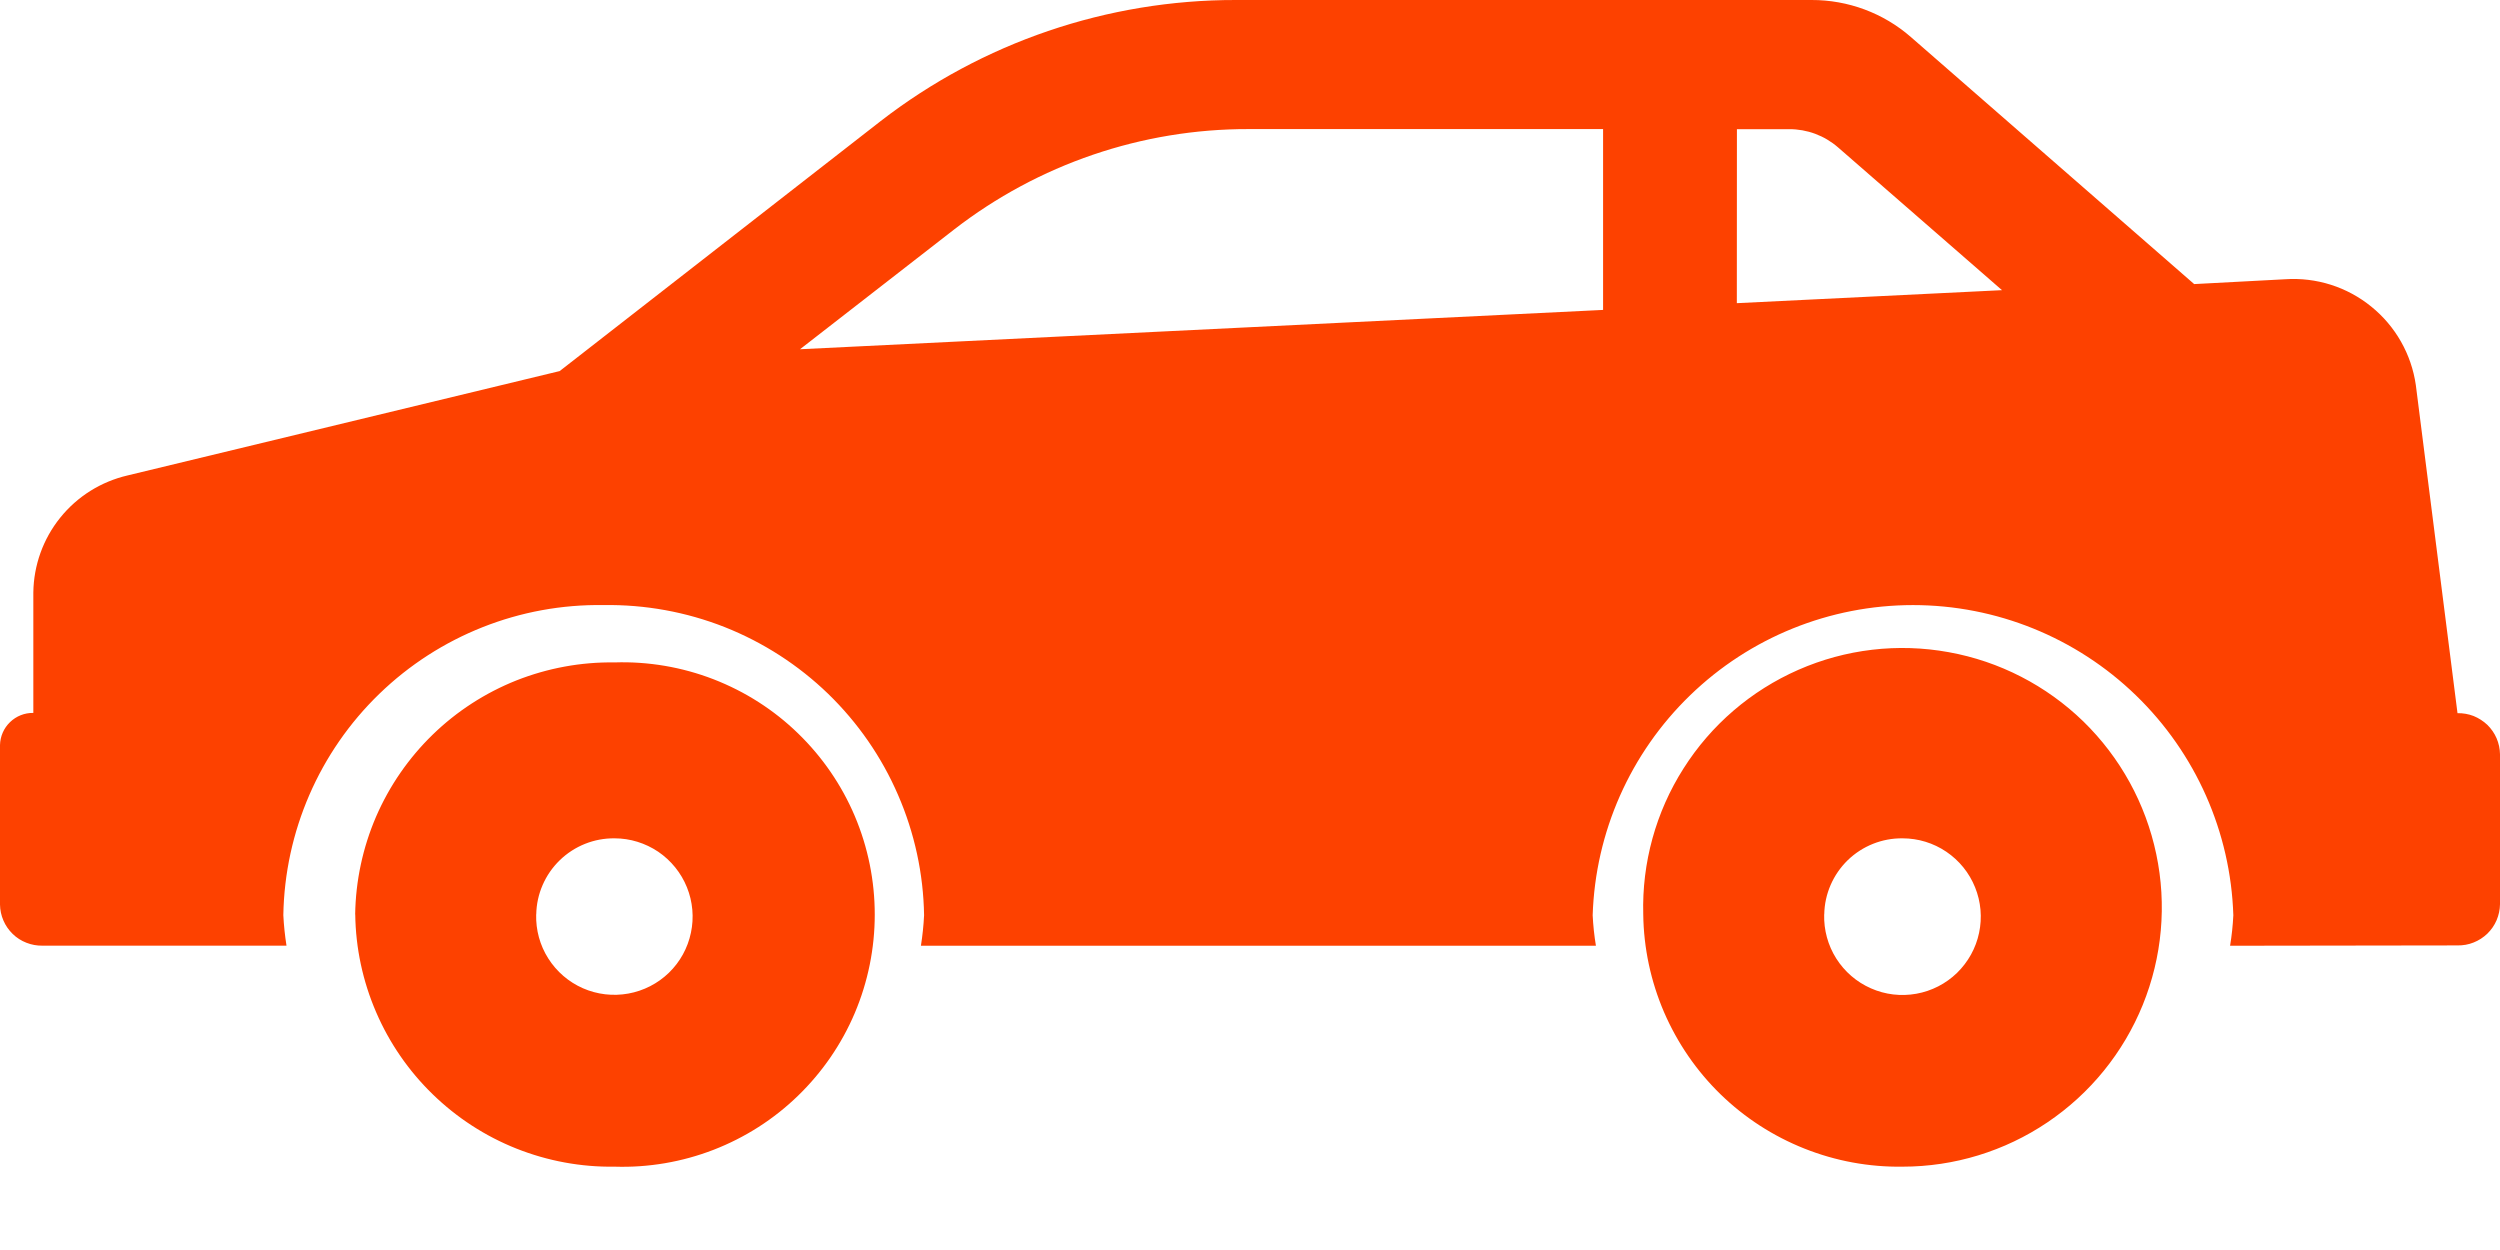
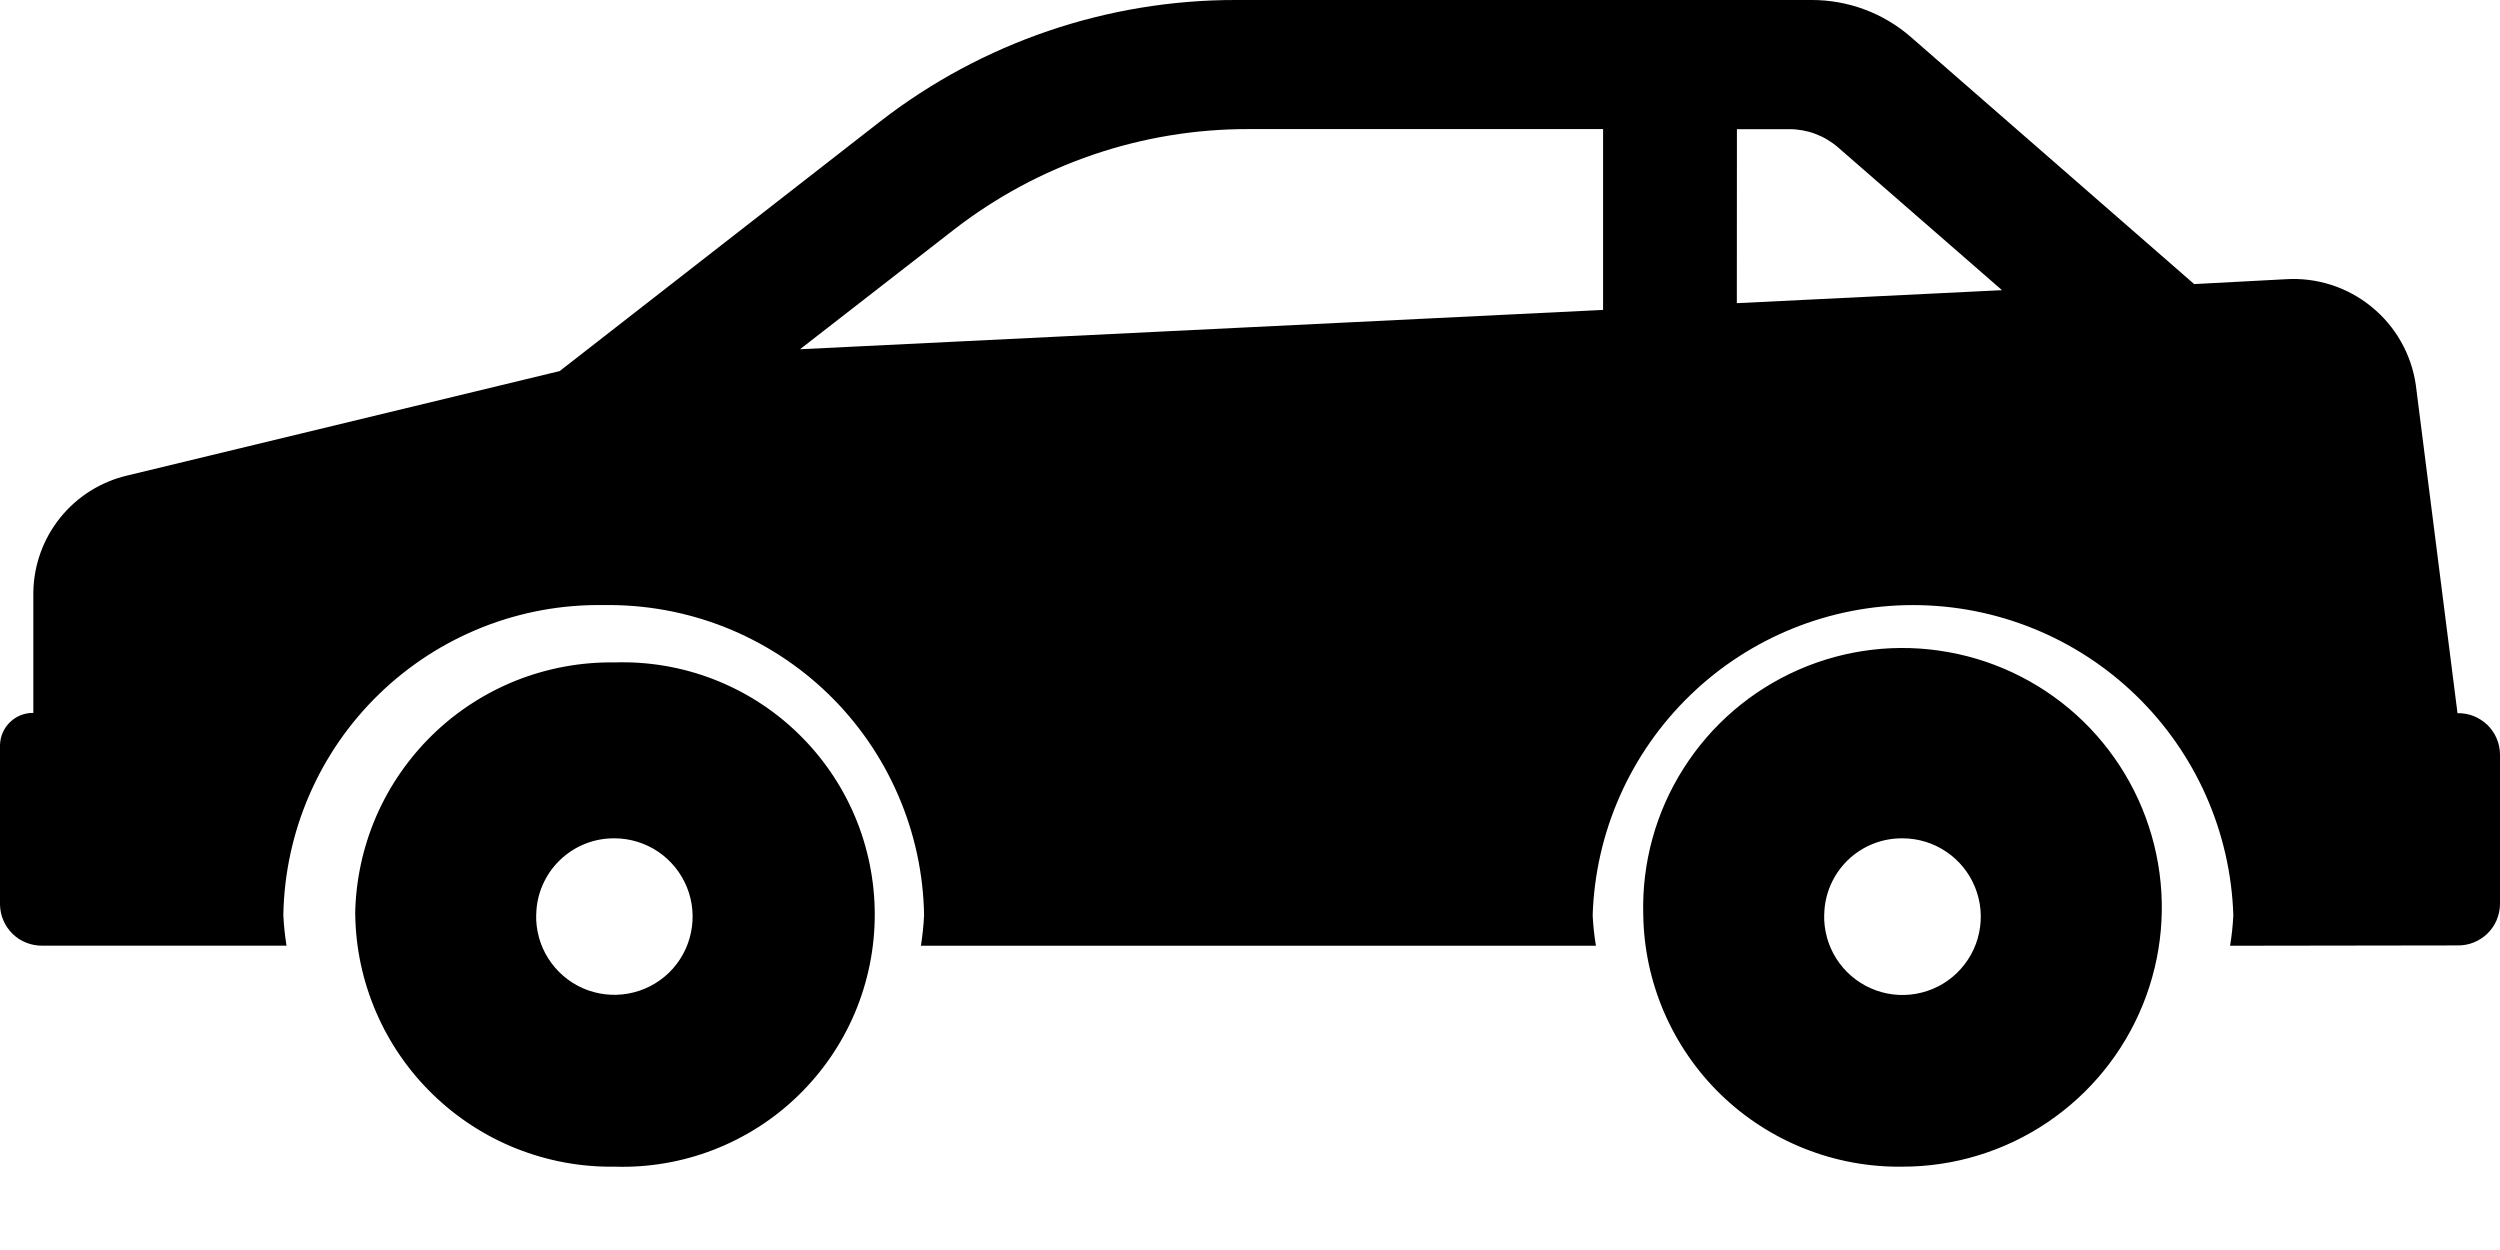
<svg xmlns="http://www.w3.org/2000/svg" width="30" height="15" viewBox="0 0 30 15" fill="none">
-   <path d="M19.719 10.973C19.702 10.354 19.87 9.744 20.202 9.222C20.533 8.699 21.013 8.287 21.58 8.038C22.147 7.789 22.775 7.715 23.384 7.826C23.994 7.936 24.556 8.226 25 8.657C25.443 9.089 25.748 9.643 25.875 10.249C26.003 10.855 25.946 11.485 25.713 12.059C25.48 12.632 25.082 13.123 24.568 13.469C24.055 13.815 23.45 14 22.831 14C22.428 14.006 22.027 13.932 21.653 13.783C21.278 13.634 20.936 13.413 20.647 13.132C20.358 12.851 20.128 12.515 19.968 12.145C19.809 11.774 19.724 11.376 19.719 10.973ZM21.89 10.973C21.885 11.16 21.935 11.344 22.035 11.502C22.135 11.66 22.28 11.785 22.451 11.86C22.622 11.936 22.812 11.958 22.996 11.925C23.18 11.892 23.35 11.805 23.484 11.675C23.618 11.544 23.711 11.377 23.749 11.194C23.788 11.011 23.771 10.821 23.701 10.648C23.631 10.474 23.511 10.326 23.356 10.221C23.201 10.116 23.018 10.06 22.831 10.06C22.585 10.057 22.349 10.152 22.173 10.322C21.997 10.494 21.895 10.727 21.891 10.973H21.89ZM4.262 10.973C4.268 10.57 4.353 10.172 4.512 9.802C4.672 9.432 4.903 9.097 5.192 8.816C5.481 8.535 5.823 8.314 6.197 8.165C6.572 8.017 6.972 7.943 7.375 7.949C7.78 7.936 8.184 8.005 8.562 8.151C8.941 8.298 9.286 8.518 9.577 8.801C9.868 9.083 10.1 9.421 10.258 9.794C10.416 10.168 10.497 10.569 10.497 10.975C10.497 11.38 10.416 11.781 10.258 12.155C10.1 12.528 9.868 12.866 9.577 13.148C9.286 13.431 8.941 13.651 8.562 13.798C8.184 13.944 7.78 14.013 7.375 14C6.972 14.006 6.572 13.932 6.197 13.783C5.822 13.634 5.481 13.412 5.192 13.131C4.903 12.85 4.672 12.515 4.513 12.145C4.353 11.774 4.268 11.376 4.263 10.973H4.262ZM6.434 10.973C6.429 11.16 6.479 11.344 6.579 11.501C6.679 11.659 6.824 11.784 6.995 11.859C7.166 11.934 7.355 11.956 7.539 11.923C7.723 11.89 7.893 11.803 8.027 11.673C8.161 11.543 8.253 11.376 8.291 11.193C8.33 11.011 8.313 10.82 8.243 10.647C8.173 10.474 8.053 10.326 7.899 10.221C7.744 10.117 7.562 10.06 7.375 10.06C7.13 10.057 6.893 10.152 6.717 10.323C6.541 10.494 6.439 10.728 6.435 10.973H6.434ZM26.761 11.349C26.781 11.228 26.794 11.106 26.8 10.983C26.768 9.985 26.349 9.039 25.631 8.344C24.914 7.649 23.954 7.261 22.956 7.261C21.957 7.261 20.998 7.649 20.281 8.344C19.563 9.039 19.144 9.985 19.112 10.983C19.118 11.106 19.131 11.228 19.151 11.349H11.051C11.07 11.228 11.083 11.106 11.089 10.983C11.081 10.486 10.975 9.996 10.777 9.54C10.58 9.084 10.294 8.671 9.937 8.325C9.58 7.98 9.158 7.708 8.696 7.525C8.234 7.343 7.74 7.253 7.243 7.261C6.24 7.245 5.272 7.629 4.552 8.326C3.831 9.024 3.417 9.979 3.4 10.982C3.406 11.105 3.419 11.227 3.438 11.348H0.509C0.443 11.349 0.378 11.337 0.317 11.313C0.255 11.289 0.199 11.253 0.152 11.207C0.105 11.161 0.067 11.107 0.041 11.046C0.015 10.986 0.001 10.921 0 10.855L0 8.942C0.002 8.838 0.045 8.738 0.12 8.666C0.195 8.593 0.296 8.553 0.4 8.555V7.111C0.404 6.784 0.517 6.467 0.723 6.212C0.928 5.957 1.213 5.779 1.532 5.705L6.716 4.453L10.568 1.453C11.788 0.509 13.288 -0.002 14.831 8.73995e-06H21.738C22.176 -0.001 22.6 0.156 22.93 0.444L26.33 3.409L27.423 3.351C27.796 3.326 28.165 3.443 28.455 3.679C28.746 3.914 28.937 4.251 28.99 4.621L29.49 8.558C29.556 8.557 29.621 8.568 29.683 8.592C29.744 8.617 29.8 8.653 29.848 8.698C29.895 8.744 29.933 8.799 29.959 8.859C29.985 8.92 29.999 8.985 30 9.051V10.851C29.999 10.917 29.985 10.982 29.959 11.043C29.933 11.104 29.895 11.158 29.848 11.204C29.8 11.25 29.744 11.286 29.683 11.31C29.622 11.335 29.556 11.346 29.49 11.345L26.761 11.349ZM11.448 2.755L9.6 4.191L19.237 3.719V1.549H14.984C13.704 1.546 12.46 1.971 11.448 2.755ZM20.842 3.638L24.024 3.482L22.057 1.769C21.894 1.627 21.685 1.549 21.469 1.55H20.843L20.842 3.638Z" fill="#FD4100" />
+   <path d="M19.719 10.973C19.702 10.354 19.87 9.744 20.202 9.222C20.533 8.699 21.013 8.287 21.58 8.038C22.147 7.789 22.775 7.715 23.384 7.826C23.994 7.936 24.556 8.226 25 8.657C25.443 9.089 25.748 9.643 25.875 10.249C26.003 10.855 25.946 11.485 25.713 12.059C25.48 12.632 25.082 13.123 24.568 13.469C24.055 13.815 23.45 14 22.831 14C22.428 14.006 22.027 13.932 21.653 13.783C21.278 13.634 20.936 13.413 20.647 13.132C20.358 12.851 20.128 12.515 19.968 12.145C19.809 11.774 19.724 11.376 19.719 10.973ZM21.89 10.973C21.885 11.16 21.935 11.344 22.035 11.502C22.135 11.66 22.28 11.785 22.451 11.86C22.622 11.936 22.812 11.958 22.996 11.925C23.18 11.892 23.35 11.805 23.484 11.675C23.618 11.544 23.711 11.377 23.749 11.194C23.788 11.011 23.771 10.821 23.701 10.648C23.631 10.474 23.511 10.326 23.356 10.221C23.201 10.116 23.018 10.06 22.831 10.06C22.585 10.057 22.349 10.152 22.173 10.322C21.997 10.494 21.895 10.727 21.891 10.973H21.89ZM4.262 10.973C4.268 10.57 4.353 10.172 4.512 9.802C4.672 9.432 4.903 9.097 5.192 8.816C5.481 8.535 5.823 8.314 6.197 8.165C6.572 8.017 6.972 7.943 7.375 7.949C7.78 7.936 8.184 8.005 8.562 8.151C8.941 8.298 9.286 8.518 9.577 8.801C9.868 9.083 10.1 9.421 10.258 9.794C10.416 10.168 10.497 10.569 10.497 10.975C10.497 11.38 10.416 11.781 10.258 12.155C10.1 12.528 9.868 12.866 9.577 13.148C9.286 13.431 8.941 13.651 8.562 13.798C8.184 13.944 7.78 14.013 7.375 14C6.972 14.006 6.572 13.932 6.197 13.783C5.822 13.634 5.481 13.412 5.192 13.131C4.903 12.85 4.672 12.515 4.513 12.145C4.353 11.774 4.268 11.376 4.263 10.973H4.262ZM6.434 10.973C6.429 11.16 6.479 11.344 6.579 11.501C6.679 11.659 6.824 11.784 6.995 11.859C7.166 11.934 7.355 11.956 7.539 11.923C7.723 11.89 7.893 11.803 8.027 11.673C8.161 11.543 8.253 11.376 8.291 11.193C8.33 11.011 8.313 10.82 8.243 10.647C8.173 10.474 8.053 10.326 7.899 10.221C7.744 10.117 7.562 10.06 7.375 10.06C7.13 10.057 6.893 10.152 6.717 10.323C6.541 10.494 6.439 10.728 6.435 10.973H6.434ZM26.761 11.349C26.781 11.228 26.794 11.106 26.8 10.983C26.768 9.985 26.349 9.039 25.631 8.344C24.914 7.649 23.954 7.261 22.956 7.261C21.957 7.261 20.998 7.649 20.281 8.344C19.563 9.039 19.144 9.985 19.112 10.983C19.118 11.106 19.131 11.228 19.151 11.349H11.051C11.07 11.228 11.083 11.106 11.089 10.983C11.081 10.486 10.975 9.996 10.777 9.54C10.58 9.084 10.294 8.671 9.937 8.325C9.58 7.98 9.158 7.708 8.696 7.525C8.234 7.343 7.74 7.253 7.243 7.261C6.24 7.245 5.272 7.629 4.552 8.326C3.831 9.024 3.417 9.979 3.4 10.982C3.406 11.105 3.419 11.227 3.438 11.348H0.509C0.443 11.349 0.378 11.337 0.317 11.313C0.255 11.289 0.199 11.253 0.152 11.207C0.105 11.161 0.067 11.107 0.041 11.046C0.015 10.986 0.001 10.921 0 10.855L0 8.942C0.002 8.838 0.045 8.738 0.12 8.666C0.195 8.593 0.296 8.553 0.4 8.555V7.111C0.404 6.784 0.517 6.467 0.723 6.212C0.928 5.957 1.213 5.779 1.532 5.705L6.716 4.453L10.568 1.453C11.788 0.509 13.288 -0.002 14.831 8.73995e-06H21.738C22.176 -0.001 22.6 0.156 22.93 0.444L26.33 3.409L27.423 3.351C27.796 3.326 28.165 3.443 28.455 3.679C28.746 3.914 28.937 4.251 28.99 4.621L29.49 8.558C29.556 8.557 29.621 8.568 29.683 8.592C29.744 8.617 29.8 8.653 29.848 8.698C29.895 8.744 29.933 8.799 29.959 8.859C29.985 8.92 29.999 8.985 30 9.051V10.851C29.999 10.917 29.985 10.982 29.959 11.043C29.933 11.104 29.895 11.158 29.848 11.204C29.8 11.25 29.744 11.286 29.683 11.31C29.622 11.335 29.556 11.346 29.49 11.345L26.761 11.349ZM11.448 2.755L9.6 4.191L19.237 3.719V1.549H14.984C13.704 1.546 12.46 1.971 11.448 2.755ZM20.842 3.638L24.024 3.482L22.057 1.769C21.894 1.627 21.685 1.549 21.469 1.55H20.843L20.842 3.638Z" fill="currentColor" />
</svg>
